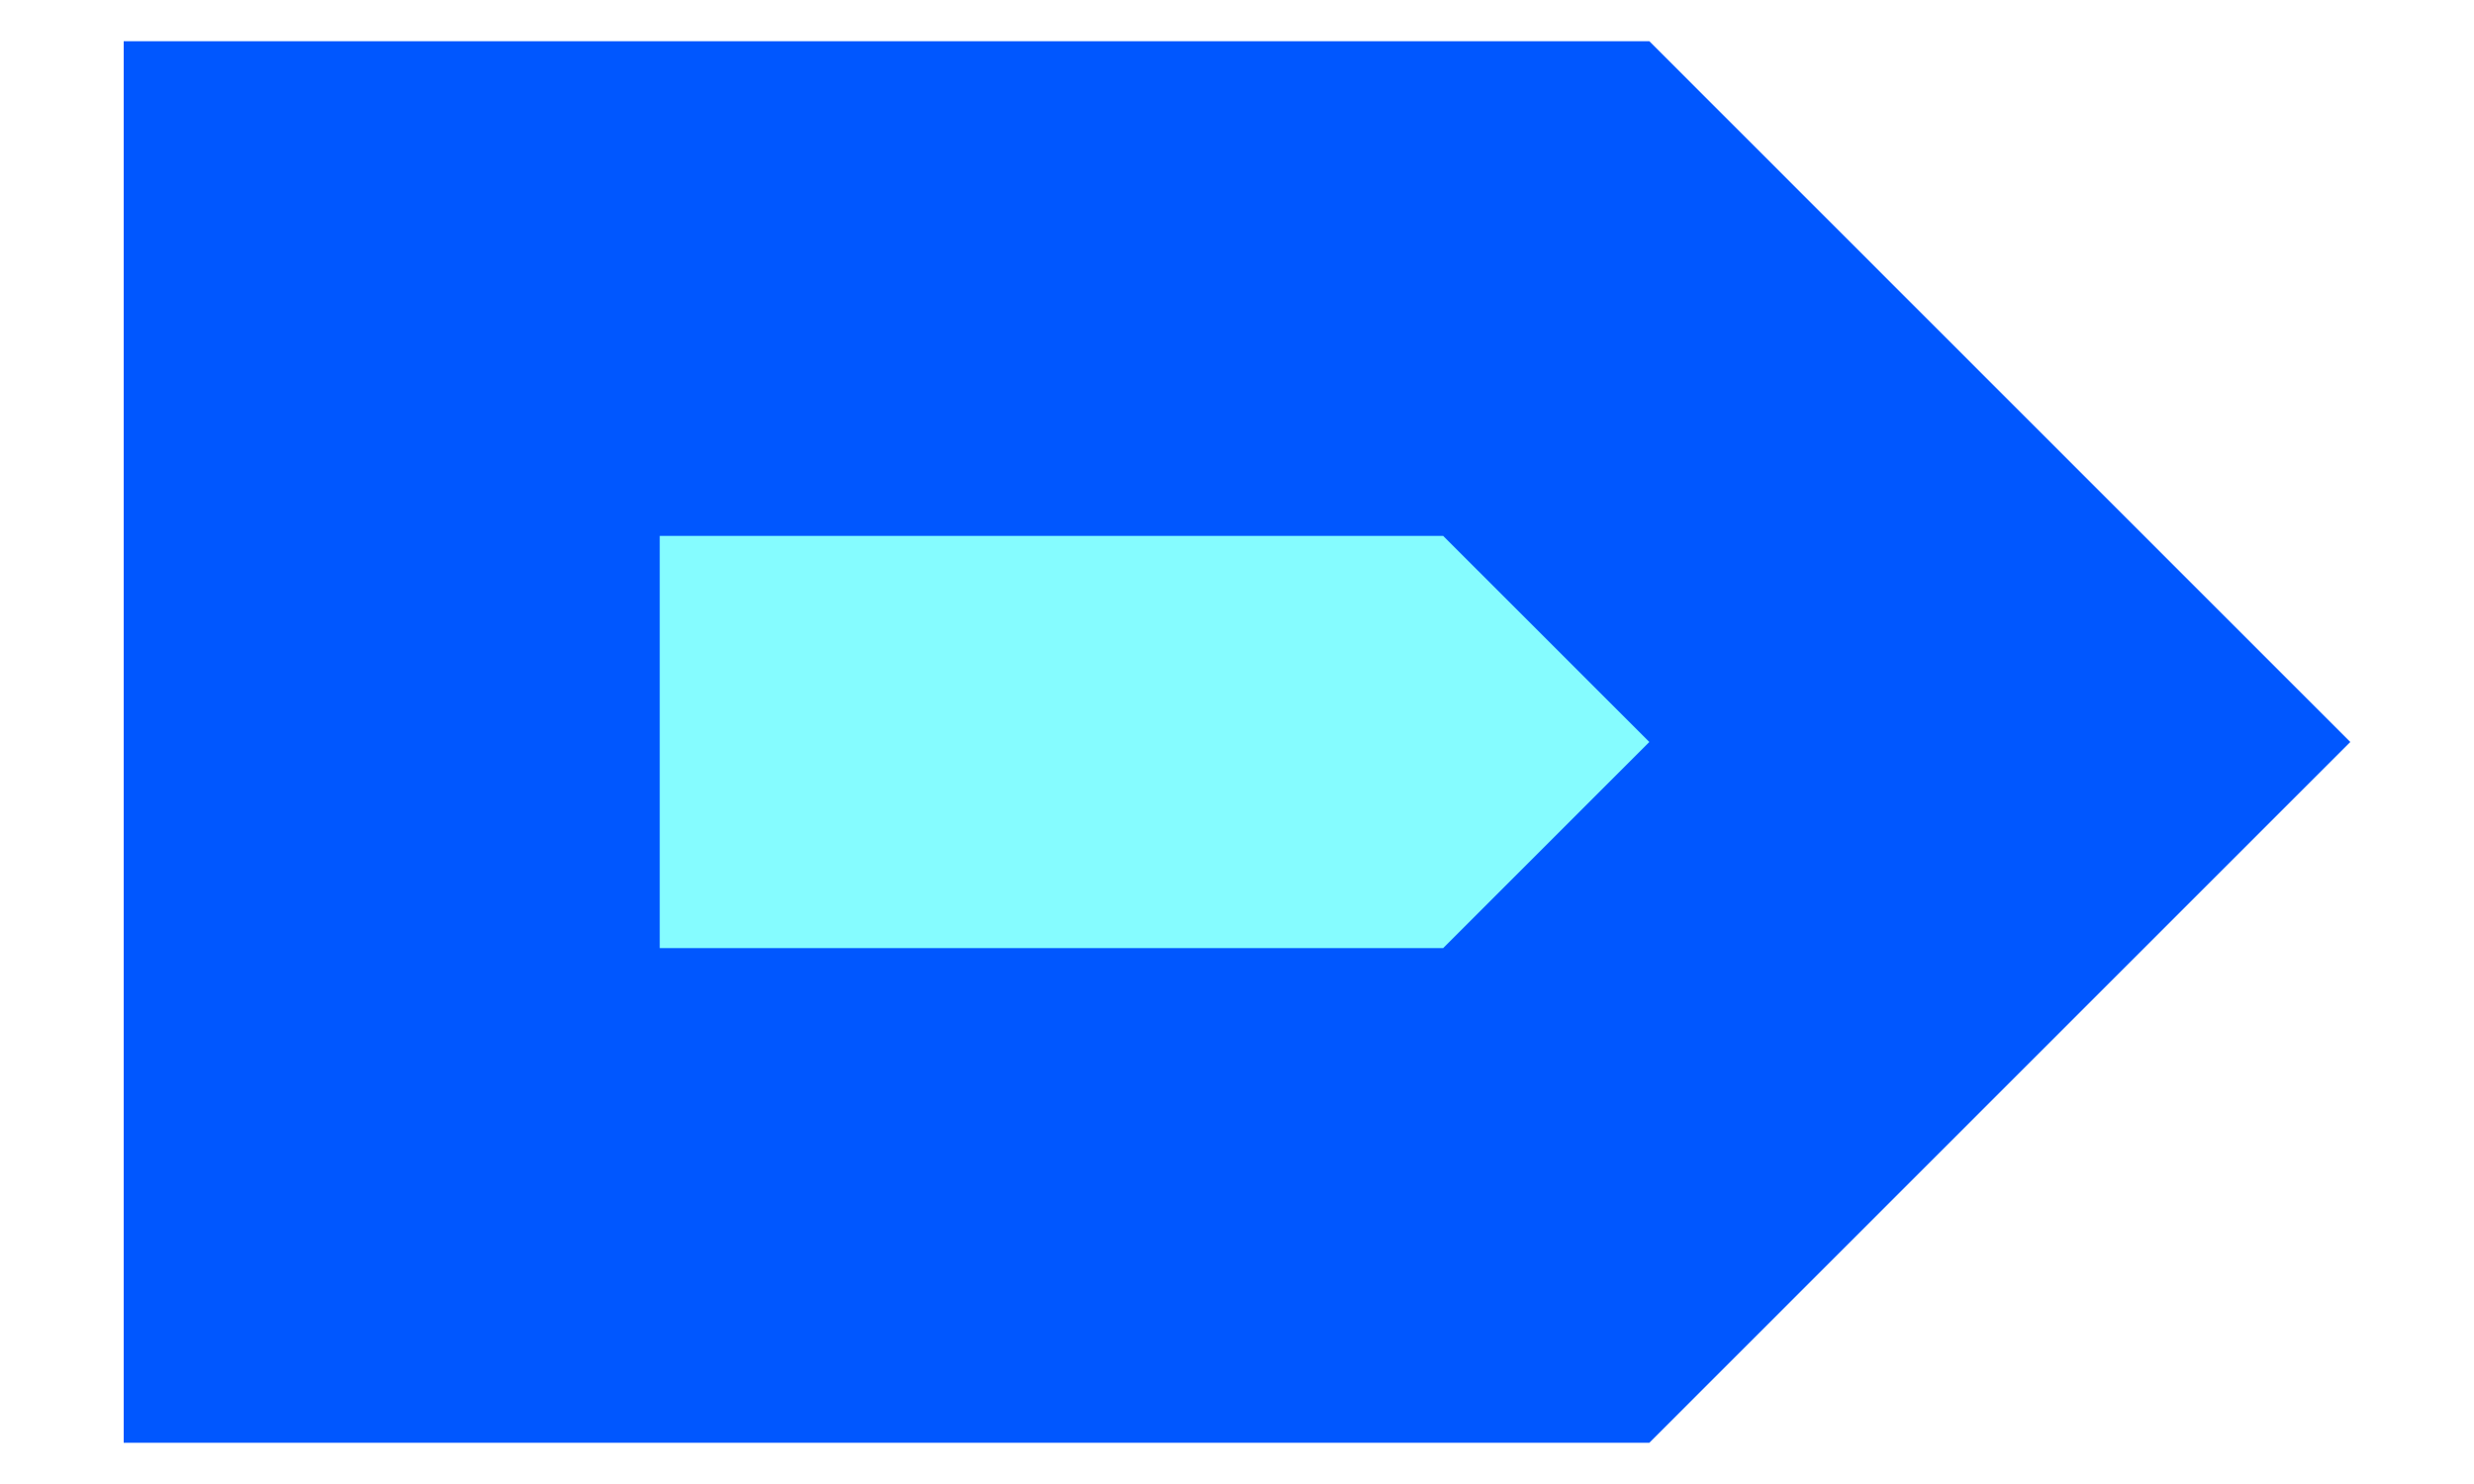
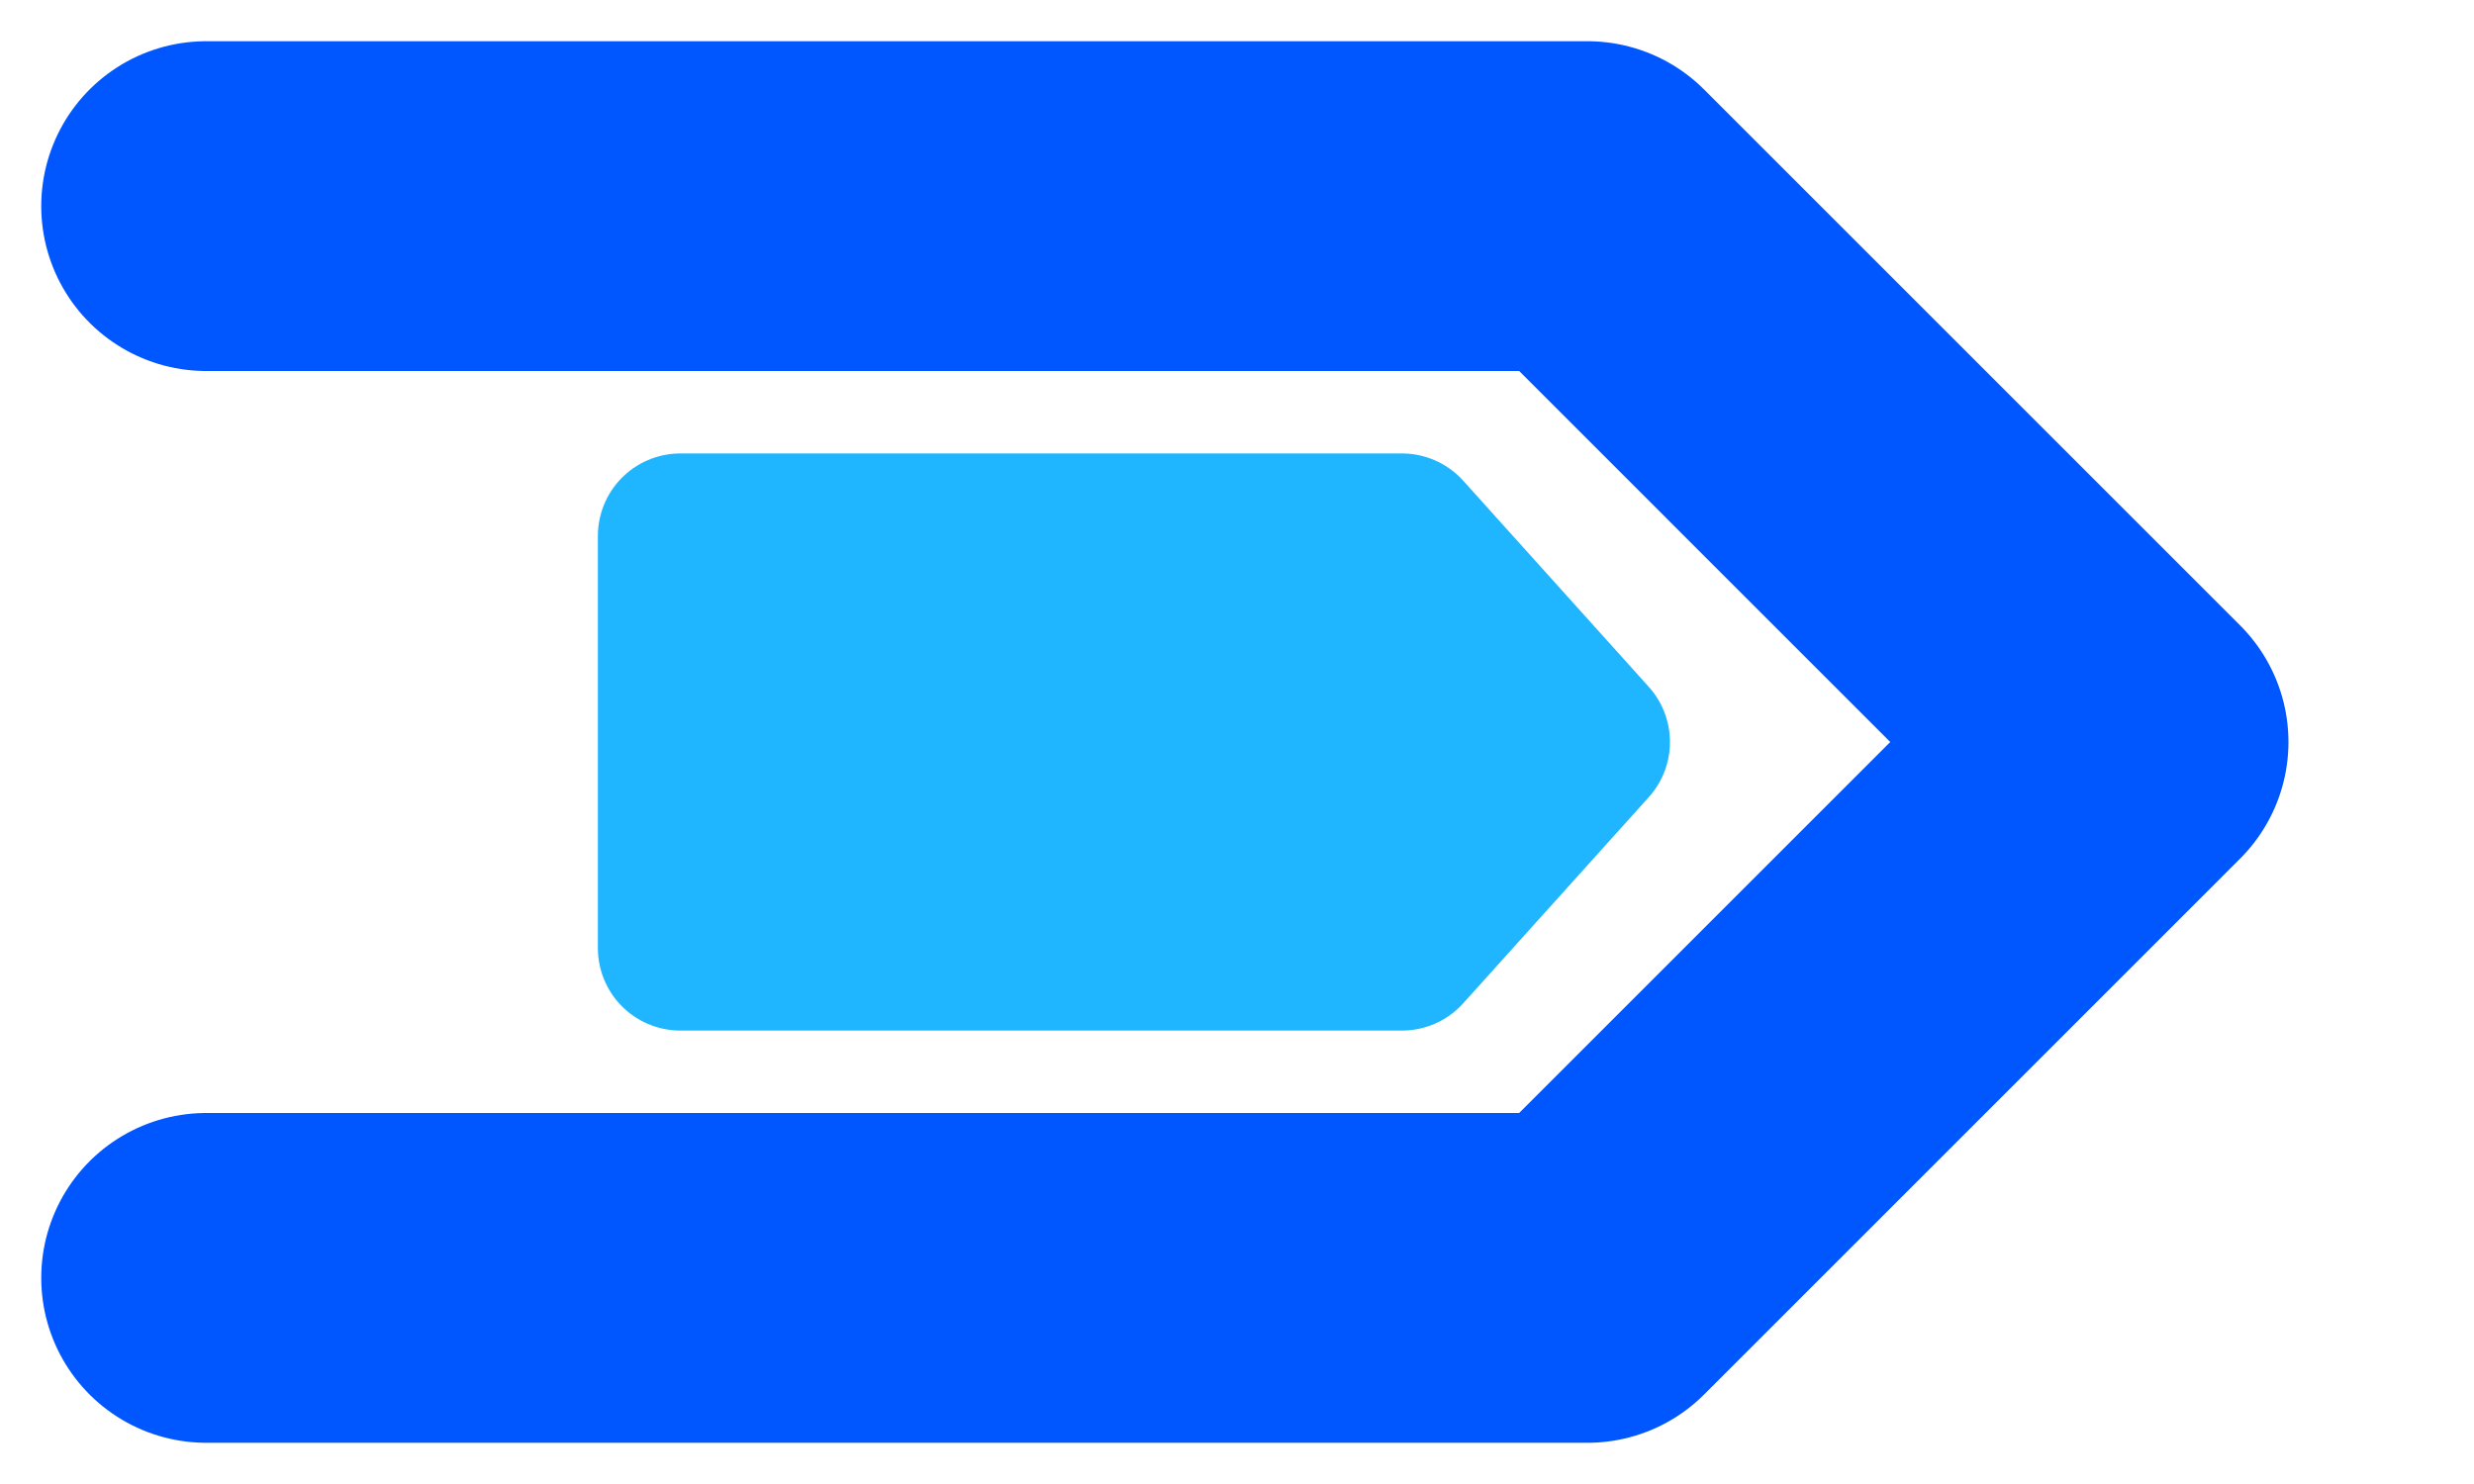
<svg xmlns="http://www.w3.org/2000/svg" viewBox="0 24 120 72" width="480" height="288">
-   <path d="M6 26H80L114 60L80 94H6Z" fill="#0057ff" stroke-linejoin="miter" />
-   <path d="M32 50H70L80 60L70 70H32Z" fill="#85fcff" stroke-linejoin="miter" />
+   <path d="M10 34H77L103 60L77 86H10" fill="none" stroke="#0057ff" stroke-width="16" stroke-linecap="round" stroke-linejoin="round" />
+   <path d="M33 50H68L77 60L68 70H33Z" fill="#1fb5ff" stroke="#1fb5ff" stroke-width="8" stroke-linecap="round" stroke-linejoin="round" />
</svg>
